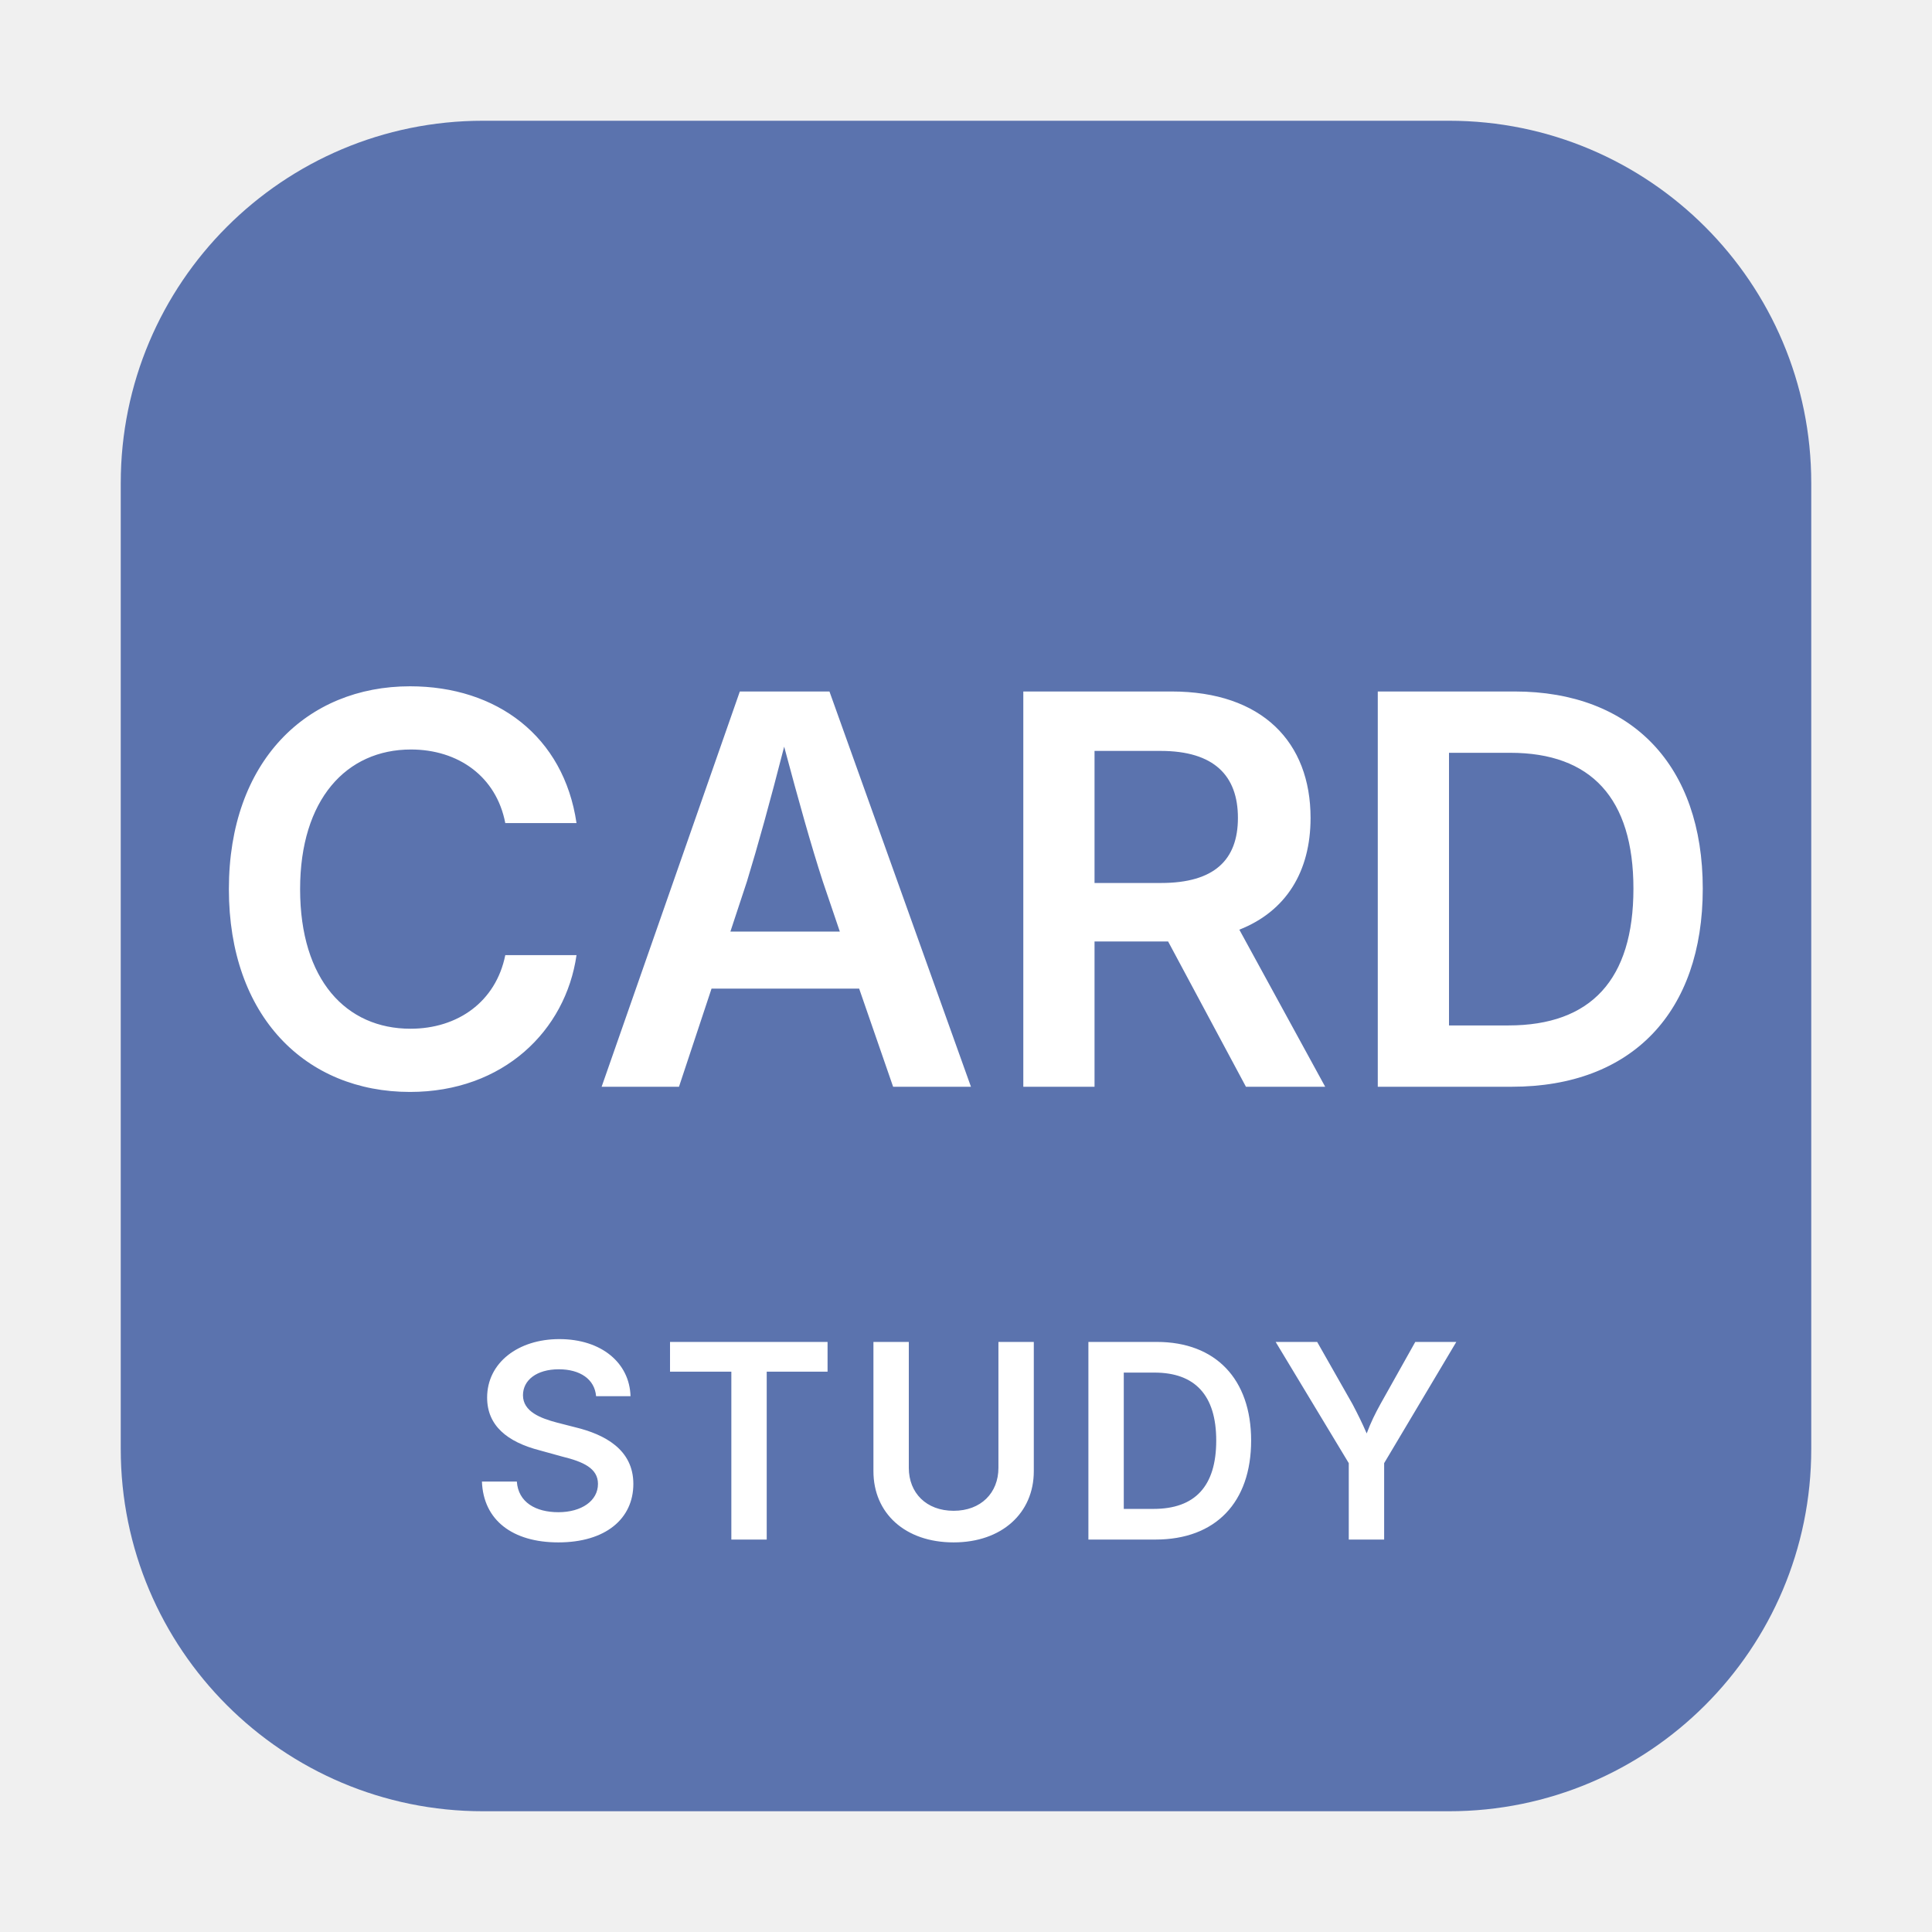
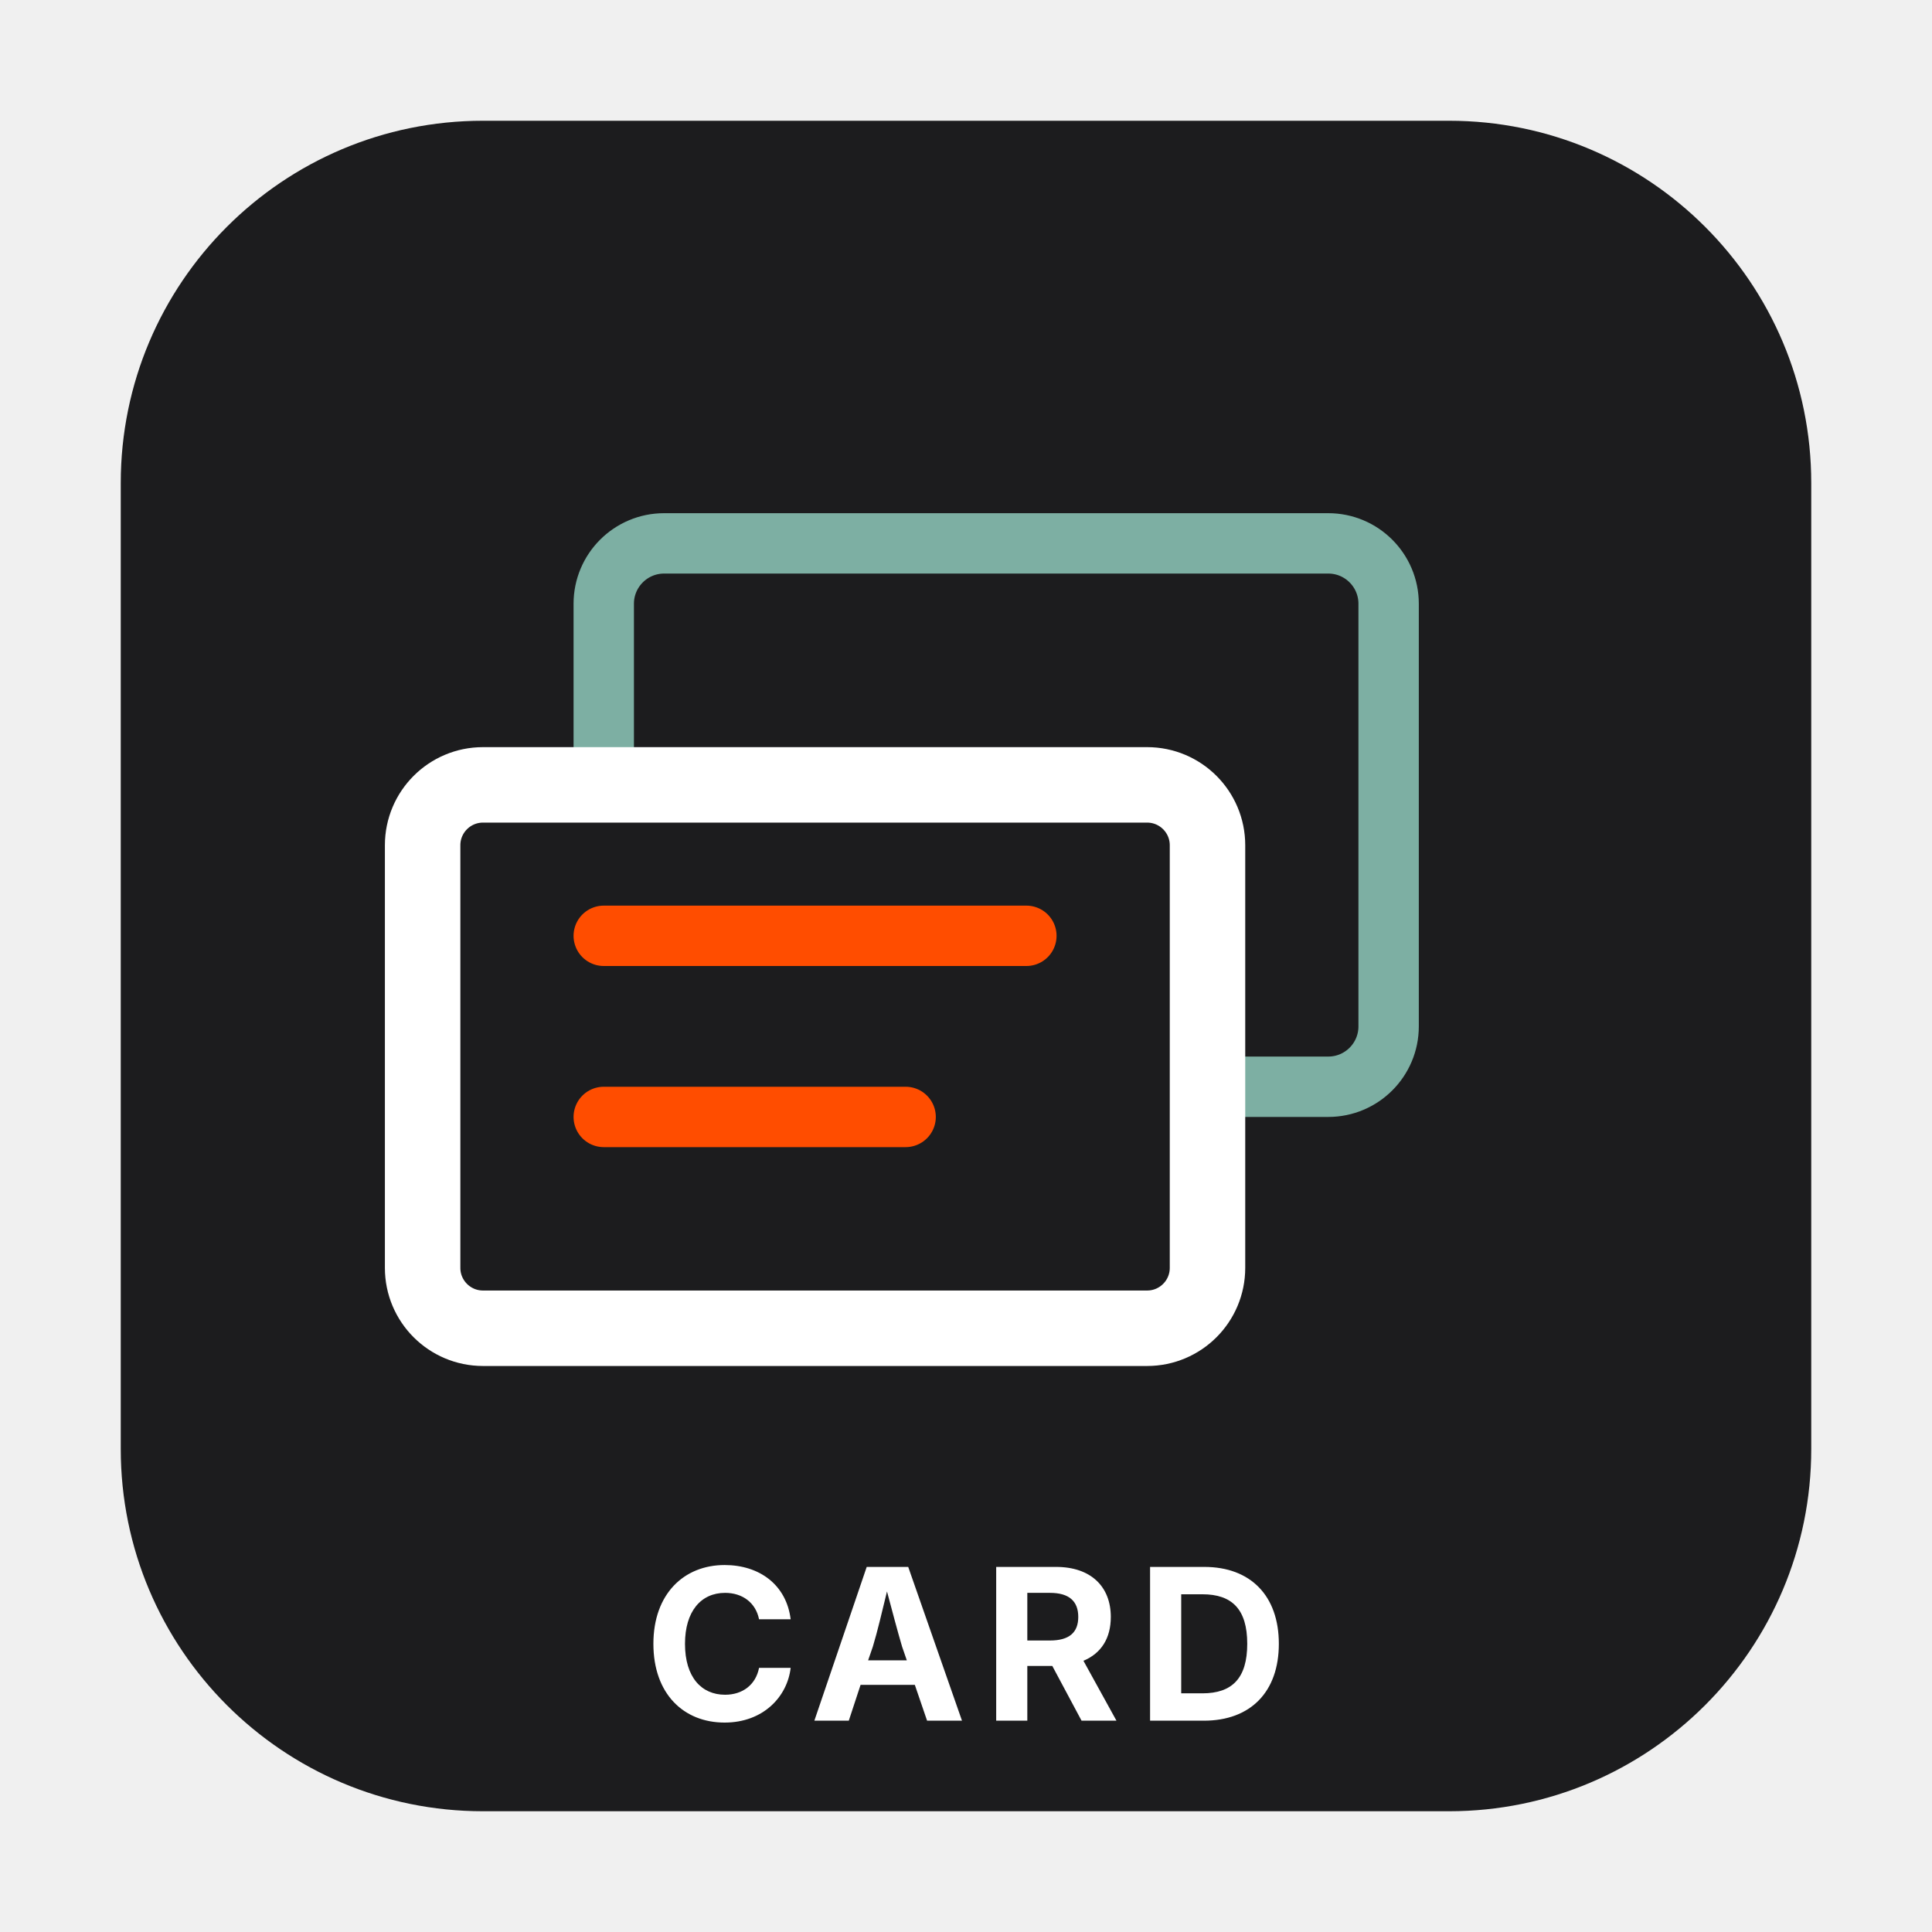
<svg xmlns="http://www.w3.org/2000/svg" viewBox="0 0 64 64" role="img" aria-labelledby="svg-minipictogram-b833d4-title svg-minipictogram-b833d4-desc">
-   <rect x="4" y="4" width="56" height="56" rx="12" ry="12" fill="#5B73AE" aria-hidden="true" />
-   <text x="32" y="36" text-anchor="middle" font-family="-apple-system, BlinkMacSystemFont, 'Segoe UI', sans-serif" font-size="18" font-weight="600" fill="#FFFFFF">CARD</text>
-   <text x="32" y="51" text-anchor="middle" font-family="-apple-system, BlinkMacSystemFont, 'Segoe UI', sans-serif" font-size="9" font-weight="600" letter-spacing="0.5" fill="#FFFFFF">STUDY</text>
+   <rect x="4" y="4" width="56" height="56" rx="12" ry="12" fill="#1C1C1E" aria-hidden="true" />
+   <rect x="20" y="18" width="26" height="18" rx="2" fill="none" stroke="#7DAFA3" stroke-width="2" aria-hidden="true" />
+   <rect x="14" y="26" width="26" height="18" rx="2" fill="#1C1C1E" stroke="#FFFFFF" stroke-width="2.5" aria-hidden="true" />
+   <line x1="20" y1="31" x2="34" y2="31" stroke="#FF4D00" stroke-width="2" stroke-linecap="round" aria-hidden="true" />
+   <line x1="20" y1="37" x2="30" y2="37" stroke="#FF4D00" stroke-width="2" stroke-linecap="round" aria-hidden="true" />
+   <text x="32" y="57" text-anchor="middle" font-family="-apple-system, BlinkMacSystemFont, 'Segoe UI', sans-serif" font-size="7" font-weight="700" letter-spacing="0.5" fill="#FFFFFF">CARD</text>
</svg>
